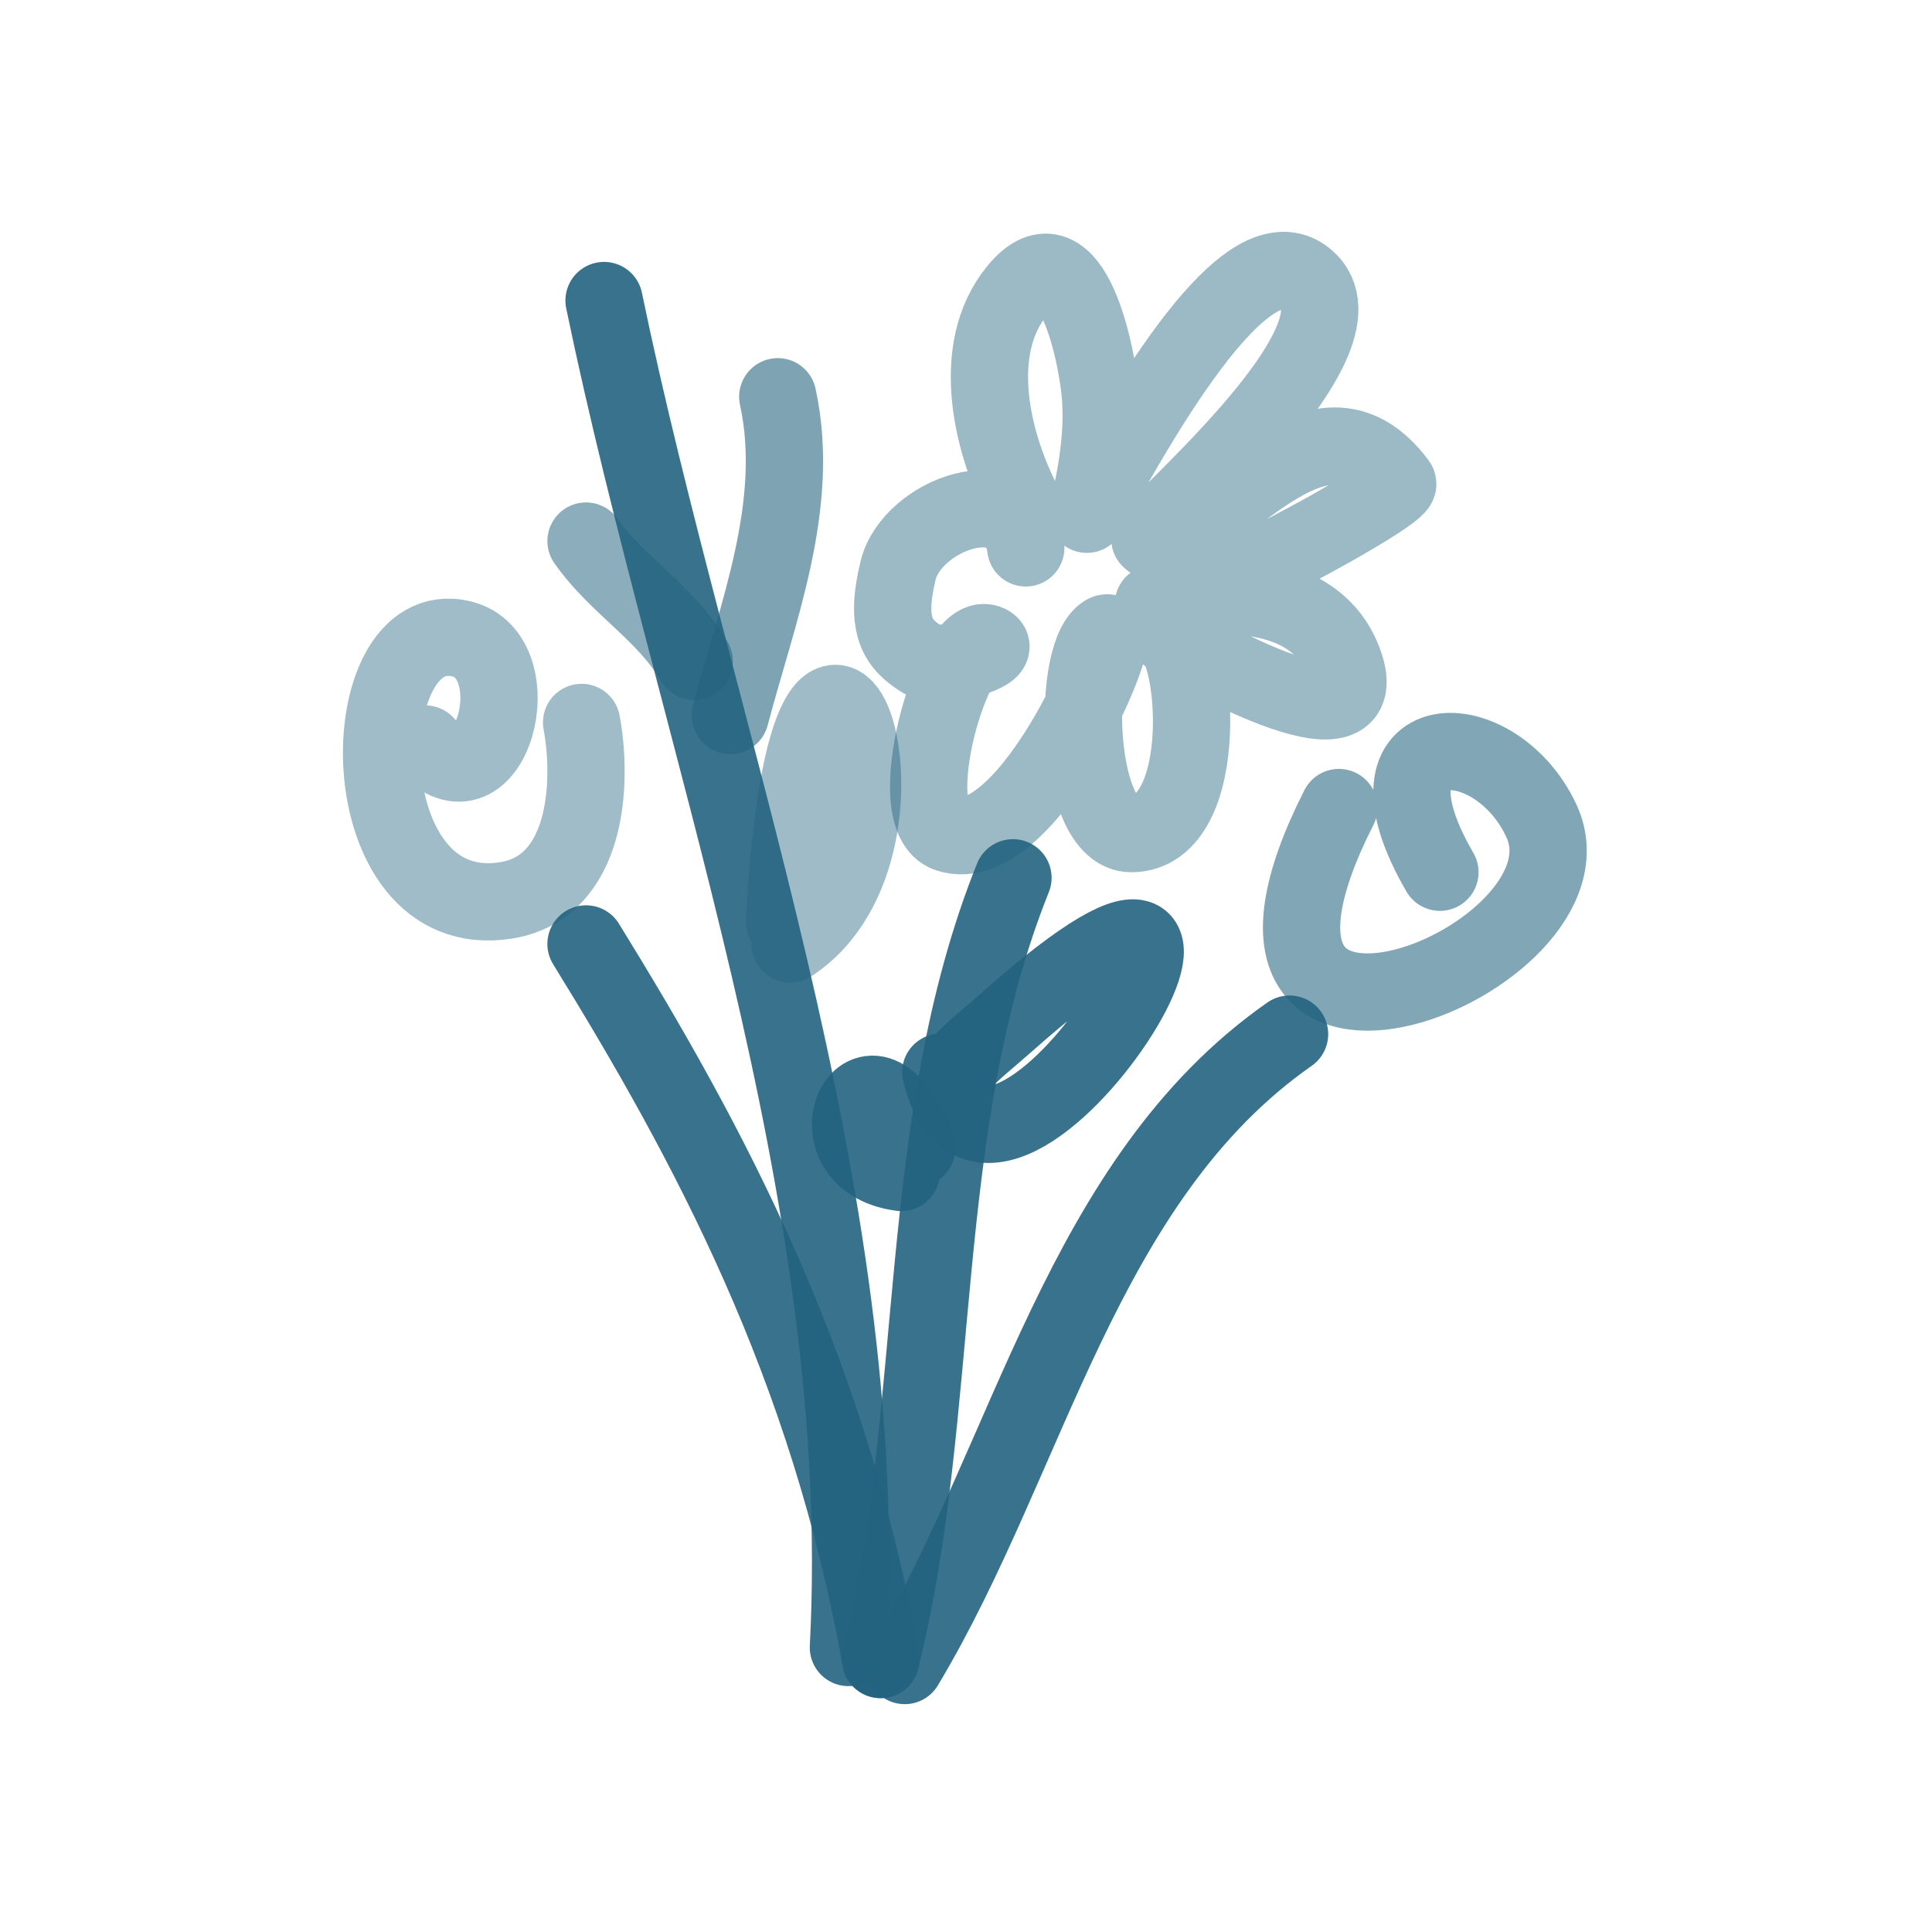
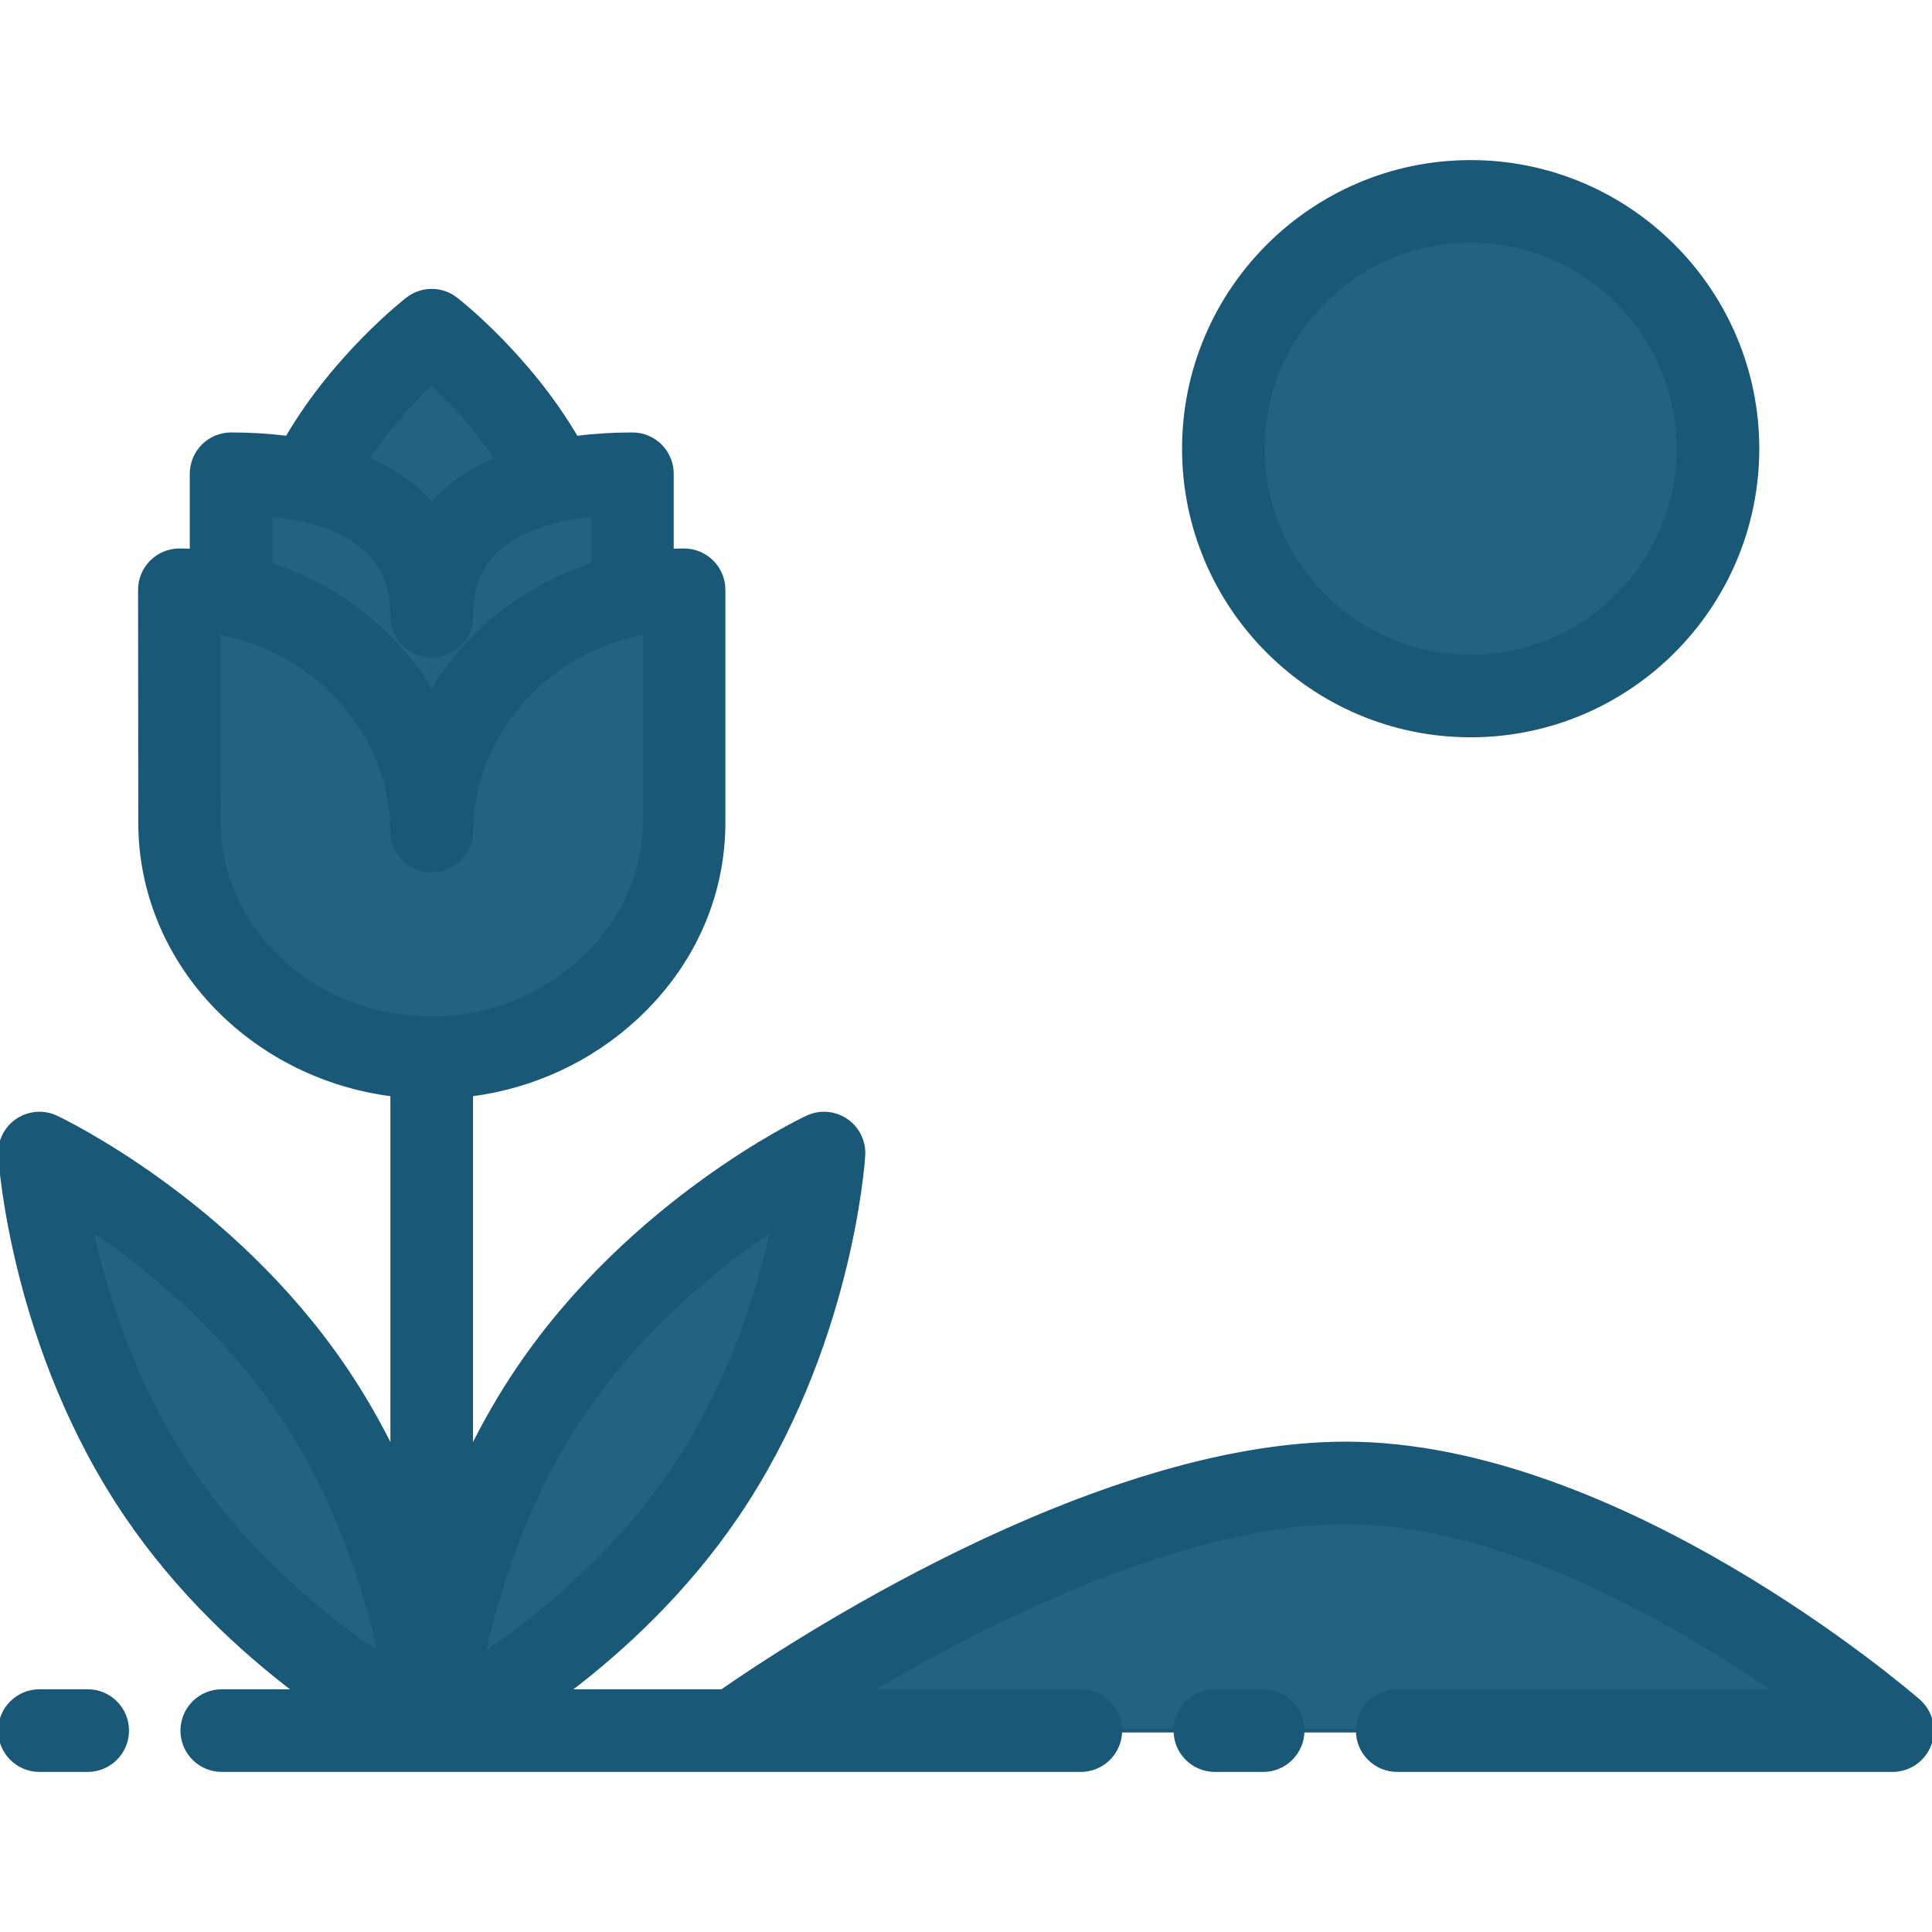
- <svg xmlns="http://www.w3.org/2000/svg" width="800px" height="800px" viewBox="0 0 400 400" fill="none">
+ <svg xmlns="http://www.w3.org/2000/svg" height="800px" width="800px" version="1.1" id="Layer_1" viewBox="0 0 512.001 512.001" xml:space="preserve" fill="#195876" stroke="#195876">
  <g id="SVGRepo_bgCarrier" stroke-width="0" />
  <g id="SVGRepo_tracerCarrier" stroke-linecap="round" stroke-linejoin="round" />
  <g id="SVGRepo_iconCarrier">
-     <path opacity="0.503" d="M212.378 105.311C205.388 92.307 200.476 72.407 210.655 60.077C221.984 46.355 227.413 74.517 227.891 82.694C228.3 89.688 227.342 97.614 225.019 106.472C246.425 66.548 261.553 50.31 270.405 57.756C285.578 70.52 234.787 111.693 238.232 111.693C252.26 111.693 272.546 77.457 289.364 100.094C290.766 101.98 245.068 127.138 238.805 125.032C238.73 125.004 271.396 116.432 278.446 137.789C285.001 157.633 239.789 130.832 241.105 130.832C247.988 130.832 251.319 172.587 234.21 172.587C223.027 172.587 221.628 136.931 228.464 131.41C235.071 126.077 213.263 178.3 196.292 172.587C186.239 169.205 197.331 130.796 204.337 133.149C208.656 134.605 195.023 138.993 191.123 136.632C185.927 133.485 183.104 129.671 185.951 118.071C188.798 106.472 210.548 98.646 212.378 113.432" stroke="#236380" stroke-opacity="0.9" stroke-width="16" stroke-linecap="round" stroke-linejoin="round" />
-     <path opacity="0.636" d="M277.205 167.196C243.354 233.919 332.485 198.827 319.148 169.982C309.589 149.306 279.921 149.306 298.119 180.585" stroke="#236380" stroke-opacity="0.9" stroke-width="16" stroke-linecap="round" stroke-linejoin="round" />
-     <path d="M125.063 62.225C143.849 152.865 180.581 246.415 175.656 341.093" stroke="#236380" stroke-opacity="0.9" stroke-width="16" stroke-linecap="round" stroke-linejoin="round" />
-     <path d="M209.721 181.74C189.208 232.8 195.232 291.733 182.332 343.582" stroke="#236380" stroke-opacity="0.9" stroke-width="16" stroke-linecap="round" stroke-linejoin="round" />
-     <path d="M266.989 214.108C223.835 244.27 213.25 301.629 187.312 344.827" stroke="#236380" stroke-opacity="0.9" stroke-width="16" stroke-linecap="round" stroke-linejoin="round" />
-     <path d="M182.331 343.582C171.549 282.499 146.469 236.182 121.329 195.434" stroke="#236380" stroke-opacity="0.9" stroke-width="16" stroke-linecap="round" stroke-linejoin="round" />
-     <path opacity="0.477" d="M120.414 149.579C122.739 162.122 121.654 183.699 104.806 186.409C71.717 191.732 72.484 126.711 95.558 132.28C110.348 135.85 101.816 169.237 88.044 154.042" stroke="#236380" stroke-opacity="0.9" stroke-width="16" stroke-linecap="round" stroke-linejoin="round" />
-     <path opacity="0.646" d="M161.029 82.144C165.89 104.483 156.785 126.876 151.205 148.126" stroke="#236380" stroke-opacity="0.9" stroke-width="16" stroke-linecap="round" stroke-linejoin="round" />
-     <path opacity="0.577" d="M143.738 136.921C137.686 126.654 127.946 121.437 121.329 112.022" stroke="#236380" stroke-opacity="0.9" stroke-width="16" stroke-linecap="round" stroke-linejoin="round" />
-     <path opacity="0.482" d="M162.412 190.807C167.598 97.219 195.367 174.786 163.594 195.434" stroke="#236380" stroke-opacity="0.9" stroke-width="16" stroke-linecap="round" stroke-linejoin="round" />
-     <path d="M197.723 221.382C200.973 217.829 204.726 214.916 208.316 211.729C275.359 152.163 205.795 267.154 194.78 221.987" stroke="#236380" stroke-opacity="0.9" stroke-width="16" stroke-linecap="round" stroke-linejoin="round" />
-     <path d="M189.8 237.708C179.851 211.113 166.39 240.097 186.596 242.742" stroke="#236380" stroke-opacity="0.9" stroke-width="16" stroke-linecap="round" stroke-linejoin="round" />
+     <path style="fill:#236380;" d="M501.552,458.627c0,0-75.671-65.625-144.879-65.625c-71.084,0-162.013,65.625-162.013,65.625H501.552 z" />
+     <path style="fill:#236380;" d="M114.405,163.293h0.025c0.202-21.097,13.601-31.786,32.619-35.803 c-11.537-23.614-32.636-39.98-32.636-39.98s-21.099,16.366-32.634,39.978C100.799,131.505,114.202,142.192,114.405,163.293z" />
+     <g>
+       <path style="fill:#236380;" d="M42.183,395.853c-28.711-42.265-31.732-90.277-31.732-90.277s43.517,20.509,72.229,62.774 c28.71,42.261,31.731,90.277,31.731,90.277S70.894,438.115,42.183,395.853z" />
+       <path style="fill:#236380;" d="M186.64,395.853c28.712-42.264,31.732-90.276,31.732-90.276s-43.518,20.509-72.229,62.774 c-28.71,42.261-31.731,90.277-31.731,90.277S157.931,438.115,186.64,395.853z" />
+     </g>
+     <circle style="fill:#236380;" cx="389.748" cy="118.91" r="65.534" />
+     <g>
+       <path style="fill:#236380;" d="M114.405,220.22h0.025c0.299-30.833,23.001-56.491,53.161-62.551v-32.114 c-29.2,0-52.892,9.63-53.161,37.738h-0.025c-0.27-28.109-23.965-37.739-53.159-37.739v32.115 C91.407,163.732,114.109,189.39,114.405,220.22z" />
+       <path style="fill:#236380;" d="M114.43,220.22h-0.025c-0.34-35.353-30.138-63.913-66.864-63.913l0.057,61.701 c0,34.604,30.661,62.294,66.814,62.294c36.164,0,66.875-27.767,66.875-62.294v-61.701 C144.567,156.307,114.772,184.867,114.43,220.22z" />
+     </g>
+     <path d="M23.242,448.178H10.451c-5.77,0-10.449,4.678-10.449,10.449c0,5.77,4.678,10.449,10.449,10.449h12.792 c5.77,0,10.449-4.679,10.449-10.449C33.691,452.856,29.013,448.178,23.242,448.178z" />
+     <path d="M334.749,448.178h-12.792c-5.77,0-10.449,4.678-10.449,10.449c0,5.77,4.679,10.449,10.449,10.449h12.792 c5.77,0,10.449-4.679,10.449-10.449C345.198,452.856,340.519,448.178,334.749,448.178z" />
+     <path d="M508.398,450.733c-3.21-2.784-79.449-68.179-151.725-68.179c-67.366,0-149.016,54.291-165.327,65.625h-40.85 c14.331-10.872,31.084-26.281,44.786-46.454c29.973-44.121,33.388-93.415,33.518-95.492c0.232-3.687-1.502-7.223-4.558-9.3 c-3.055-2.074-6.982-2.382-10.325-0.808c-1.883,0.888-46.446,22.234-76.418,66.355c-4.887,7.194-9.064,14.524-12.64,21.767v-94.181 c16.323-2.107,31.536-9.117,43.637-20.285c14.986-13.83,23.238-32.217,23.238-51.774v-61.701c0-5.77-4.679-10.449-10.449-10.449 c-1.088,0-2.169,0.029-3.246,0.073v-20.377c0-5.771-4.679-10.449-10.449-10.449c-5.252,0-10.196,0.319-14.854,0.909 c-12.705-21.704-31.069-36.099-31.922-36.76c-3.769-2.925-9.038-2.925-12.808,0c-0.852,0.661-19.217,15.056-31.919,36.758 c-4.655-0.589-9.595-0.907-14.843-0.907c-5.77,0-10.449,4.678-10.449,10.449v20.377c-1.08-0.044-2.165-0.073-3.256-0.073 c-2.772,0-5.431,1.102-7.392,3.065c-1.96,1.961-3.061,4.622-3.057,7.394l0.057,61.692c0,36.772,29.138,67.24,66.814,72.059v94.198 c-3.579-7.249-7.748-14.586-12.64-21.787c-29.973-44.121-74.536-65.467-76.418-66.355c-3.342-1.575-7.267-1.267-10.325,0.808 c-3.057,2.076-4.79,5.612-4.558,9.3c0.131,2.076,3.546,51.371,33.518,95.492c13.703,20.173,30.456,35.582,44.786,46.454H58.769 c-5.77,0-10.449,4.678-10.449,10.449c0,5.77,4.679,10.449,10.449,10.449H286.43c5.771,0,10.449-4.679,10.449-10.449 c0-5.771-4.678-10.449-10.449-10.449h-56.111c31.759-18.763,83.453-44.727,126.354-44.727c41.661,0,86.851,26.105,113.786,44.727 H370.274c-5.77,0-10.449,4.678-10.449,10.449c0,5.77,4.679,10.449,10.449,10.449h131.278c4.361,0,8.264-2.709,9.79-6.795 C512.866,458.194,511.693,453.589,508.398,450.733z M154.786,374.221c15.376-22.634,35.51-38.783,49.88-48.437 c-3.66,16.876-11.241,41.484-26.669,64.196c-15.36,22.611-35.474,38.754-49.844,48.413 C131.835,421.477,139.429,396.831,154.786,374.221z M114.424,101.428c4.739,4.513,11.339,11.504,17.119,20.118 c-6.975,3.029-12.728,7.078-17.125,12.104c-4.398-5.026-10.151-9.075-17.125-12.104C103.067,112.962,109.68,105.954,114.424,101.428 z M71.695,136.478c32.033,3.118,32.203,20.75,32.261,26.915c0.055,5.731,4.743,10.349,10.474,10.349s10.394-4.617,10.449-10.349 c0.059-6.165,0.228-23.796,32.263-26.915v13.158c-18.082,5.812-33.274,17.944-42.725,33.685 c-9.451-15.74-24.643-27.872-42.724-33.683v-13.16H71.695z M58.047,217.999L58,167.694c25.891,4.702,45.705,26.512,45.956,52.625 c0.055,5.731,4.743,10.349,10.474,10.349s10.393-4.617,10.449-10.348c0.252-26.118,20.066-47.929,45.959-52.628v50.315 c0,28.102-25.84,51.845-56.426,51.845C83.332,269.853,58.047,246.595,58.047,217.999z M50.827,389.98 c-15.373-22.629-22.966-47.299-26.644-64.215c14.341,9.625,34.424,25.743,49.855,48.456c15.371,22.628,22.964,47.295,26.642,64.214 C86.338,428.811,66.256,412.693,50.827,389.98z" />
+     <path d="M389.744,194.892c41.897,0,75.983-34.086,75.983-75.983c0-41.898-34.086-75.984-75.983-75.984 c-41.898,0-75.984,34.086-75.984,75.984C313.761,160.806,347.847,194.892,389.744,194.892z M389.744,63.824 c30.373,0,55.085,24.711,55.085,55.086c0,30.373-24.711,55.085-55.085,55.085s-55.086-24.711-55.086-55.085 C334.659,88.535,359.37,63.824,389.744,63.824z" />
  </g>
</svg>
